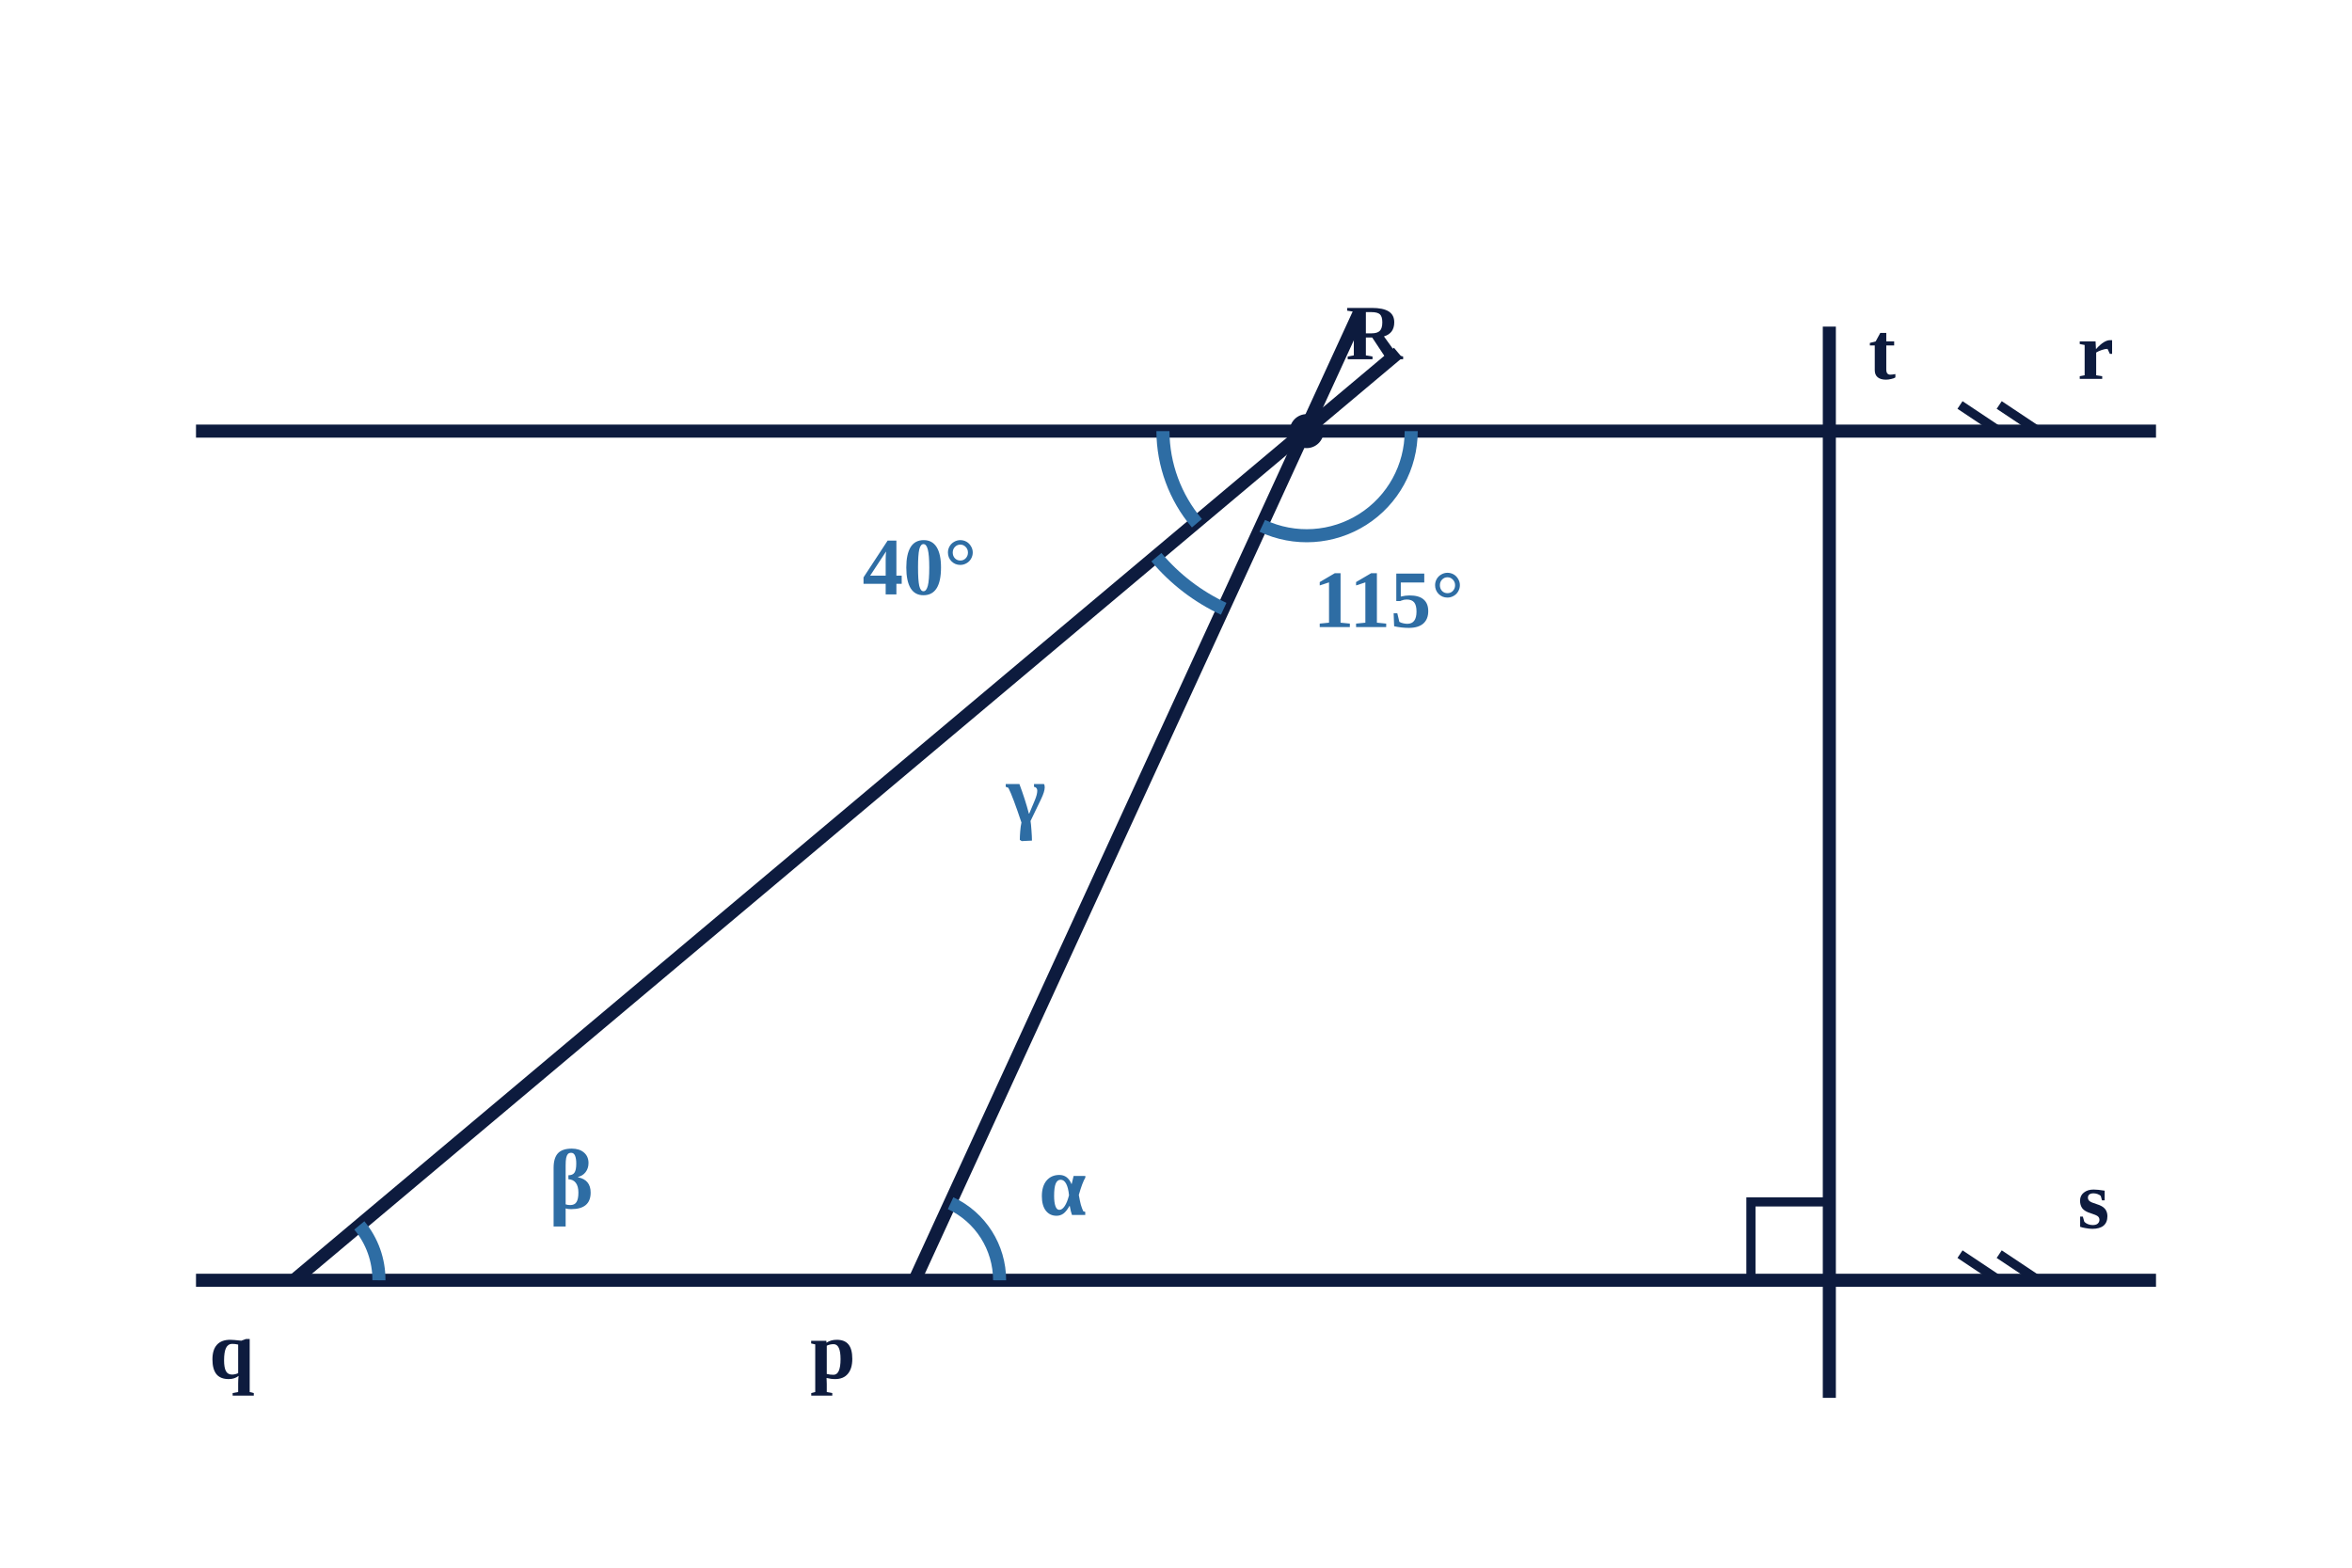
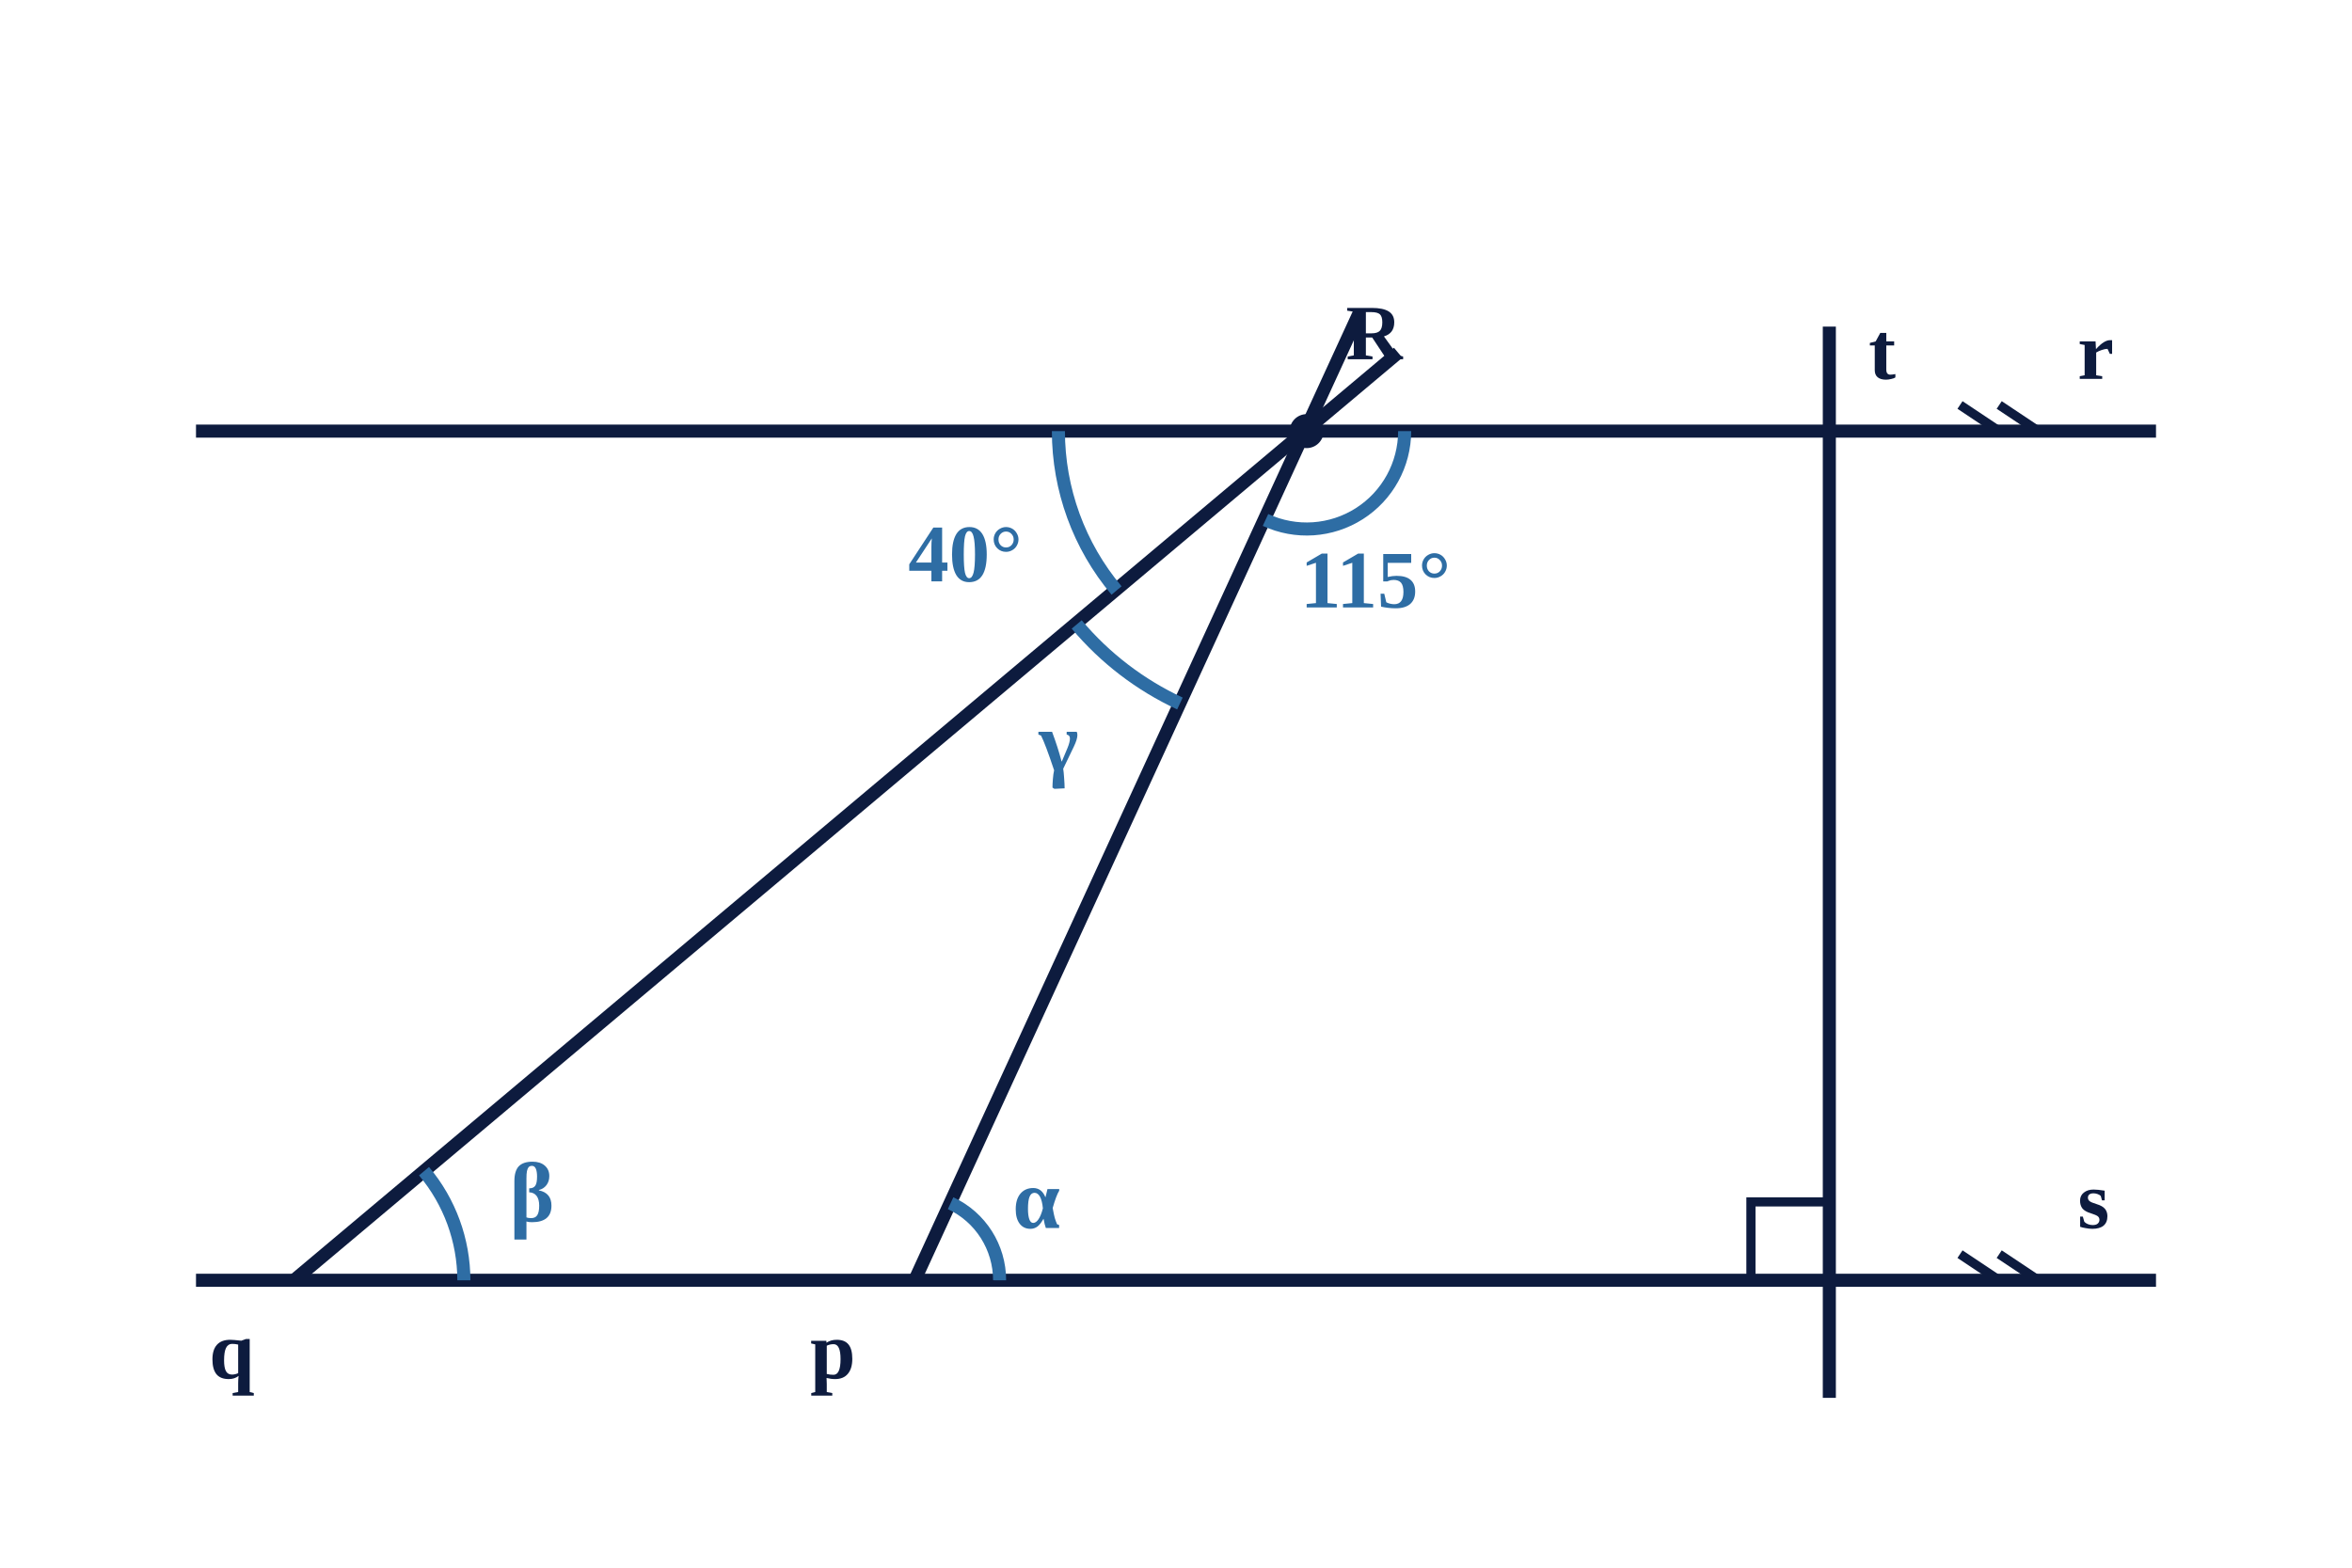
<svg xmlns="http://www.w3.org/2000/svg" viewBox="0 0 360 240" width="360" height="240">
  <line x1="30" y1="66" x2="330" y2="66" stroke="#0D1B3E" stroke-width="2" />
  <line x1="30" y1="196" x2="330" y2="196" stroke="#0D1B3E" stroke-width="2" />
  <line x1="280" y1="50" x2="280" y2="214" stroke="#0D1B3E" stroke-width="2" />
  <line x1="208" y1="48" x2="140" y2="196" stroke="#0D1B3E" stroke-width="2" />
  <line x1="214" y1="54" x2="45" y2="196" stroke="#0D1B3E" stroke-width="2" />
  <path d="M300,62 l6,4 M306,62 l6,4" stroke="#0D1B3E" stroke-width="1.4" />
  <path d="M300,192 l6,4 M306,192 l6,4" stroke="#0D1B3E" stroke-width="1.4" />
  <path d="M268,196 L268,184 L280,184" fill="none" stroke="#0D1B3E" stroke-width="1.4" />
-   <path d="M178,66 A22,22 0 0,0 183.2,80.1" fill="none" stroke="#2E6DA4" stroke-width="2" />
-   <path d="M193.2,80.5 A16,16 0 0,0 216,66" fill="none" stroke="#2E6DA4" stroke-width="2" />
-   <path d="M177,85.3 A30,30 0 0,0 187.3,93.2" fill="none" stroke="#2E6DA4" stroke-width="2" />
-   <path d="M145.5,184.2 A13,13 0 0,1 153,196" fill="none" stroke="#2E6DA4" stroke-width="2" />
-   <path d="M55,187.6 A13,13 0 0,1 58,196" fill="none" stroke="#2E6DA4" stroke-width="2" />
+   <path d="M162.0,66.0 A38,38 0 0,0 170.9,90.4" fill="none" stroke="#2E6DA4" stroke-width="2" />
+   <path d="M193.7,79.6 A15,15 0 0,0 215.0,66.0" fill="none" stroke="#2E6DA4" stroke-width="2" />
+   <path d="M164.8,95.6 A46,46 0 0,0 180.6,107.7" fill="none" stroke="#2E6DA4" stroke-width="2" />
+   <path d="M145.5,184.2 A13,13 0 0,1 153.0,196.0" fill="none" stroke="#2E6DA4" stroke-width="2" />
+   <path d="M64.9,179.3 A26,26 0 0,1 71.0,196.0" fill="none" stroke="#2E6DA4" stroke-width="2" />
  <circle cx="200" cy="66" r="2.6" fill="#0D1B3E" />
  <text x="206" y="55" font-size="12" font-weight="700" fill="#0D1B3E">R</text>
-   <text x="132" y="91" font-size="12.5" font-weight="700" fill="#2E6DA4">40°</text>
-   <text x="201" y="96" font-size="12.5" font-weight="700" fill="#2E6DA4">115°</text>
-   <text x="154" y="126" font-size="13" font-weight="700" fill="#2E6DA4">γ</text>
-   <text x="159" y="186" font-size="13" font-weight="700" fill="#2E6DA4">α</text>
-   <text x="84" y="185" font-size="13" font-weight="700" fill="#2E6DA4">β</text>
+   <text x="139" y="89" font-size="12.5" font-weight="700" fill="#2E6DA4">40°</text>
+   <text x="199" y="93" font-size="12.5" font-weight="700" fill="#2E6DA4">115°</text>
+   <text x="159" y="118" font-size="13" font-weight="700" fill="#2E6DA4">γ</text>
+   <text x="155" y="188" font-size="13" font-weight="700" fill="#2E6DA4">α</text>
+   <text x="78" y="187" font-size="13" font-weight="700" fill="#2E6DA4">β</text>
  <text x="318" y="58" font-size="12.5" font-weight="700" fill="#0D1B3E">r</text>
  <text x="318" y="188" font-size="12.5" font-weight="700" fill="#0D1B3E">s</text>
  <text x="286" y="58" font-size="12.5" font-weight="700" fill="#0D1B3E">t</text>
  <text x="124" y="211" font-size="12.5" font-weight="700" fill="#0D1B3E">p</text>
  <text x="32" y="211" font-size="12.5" font-weight="700" fill="#0D1B3E">q</text>
</svg>
